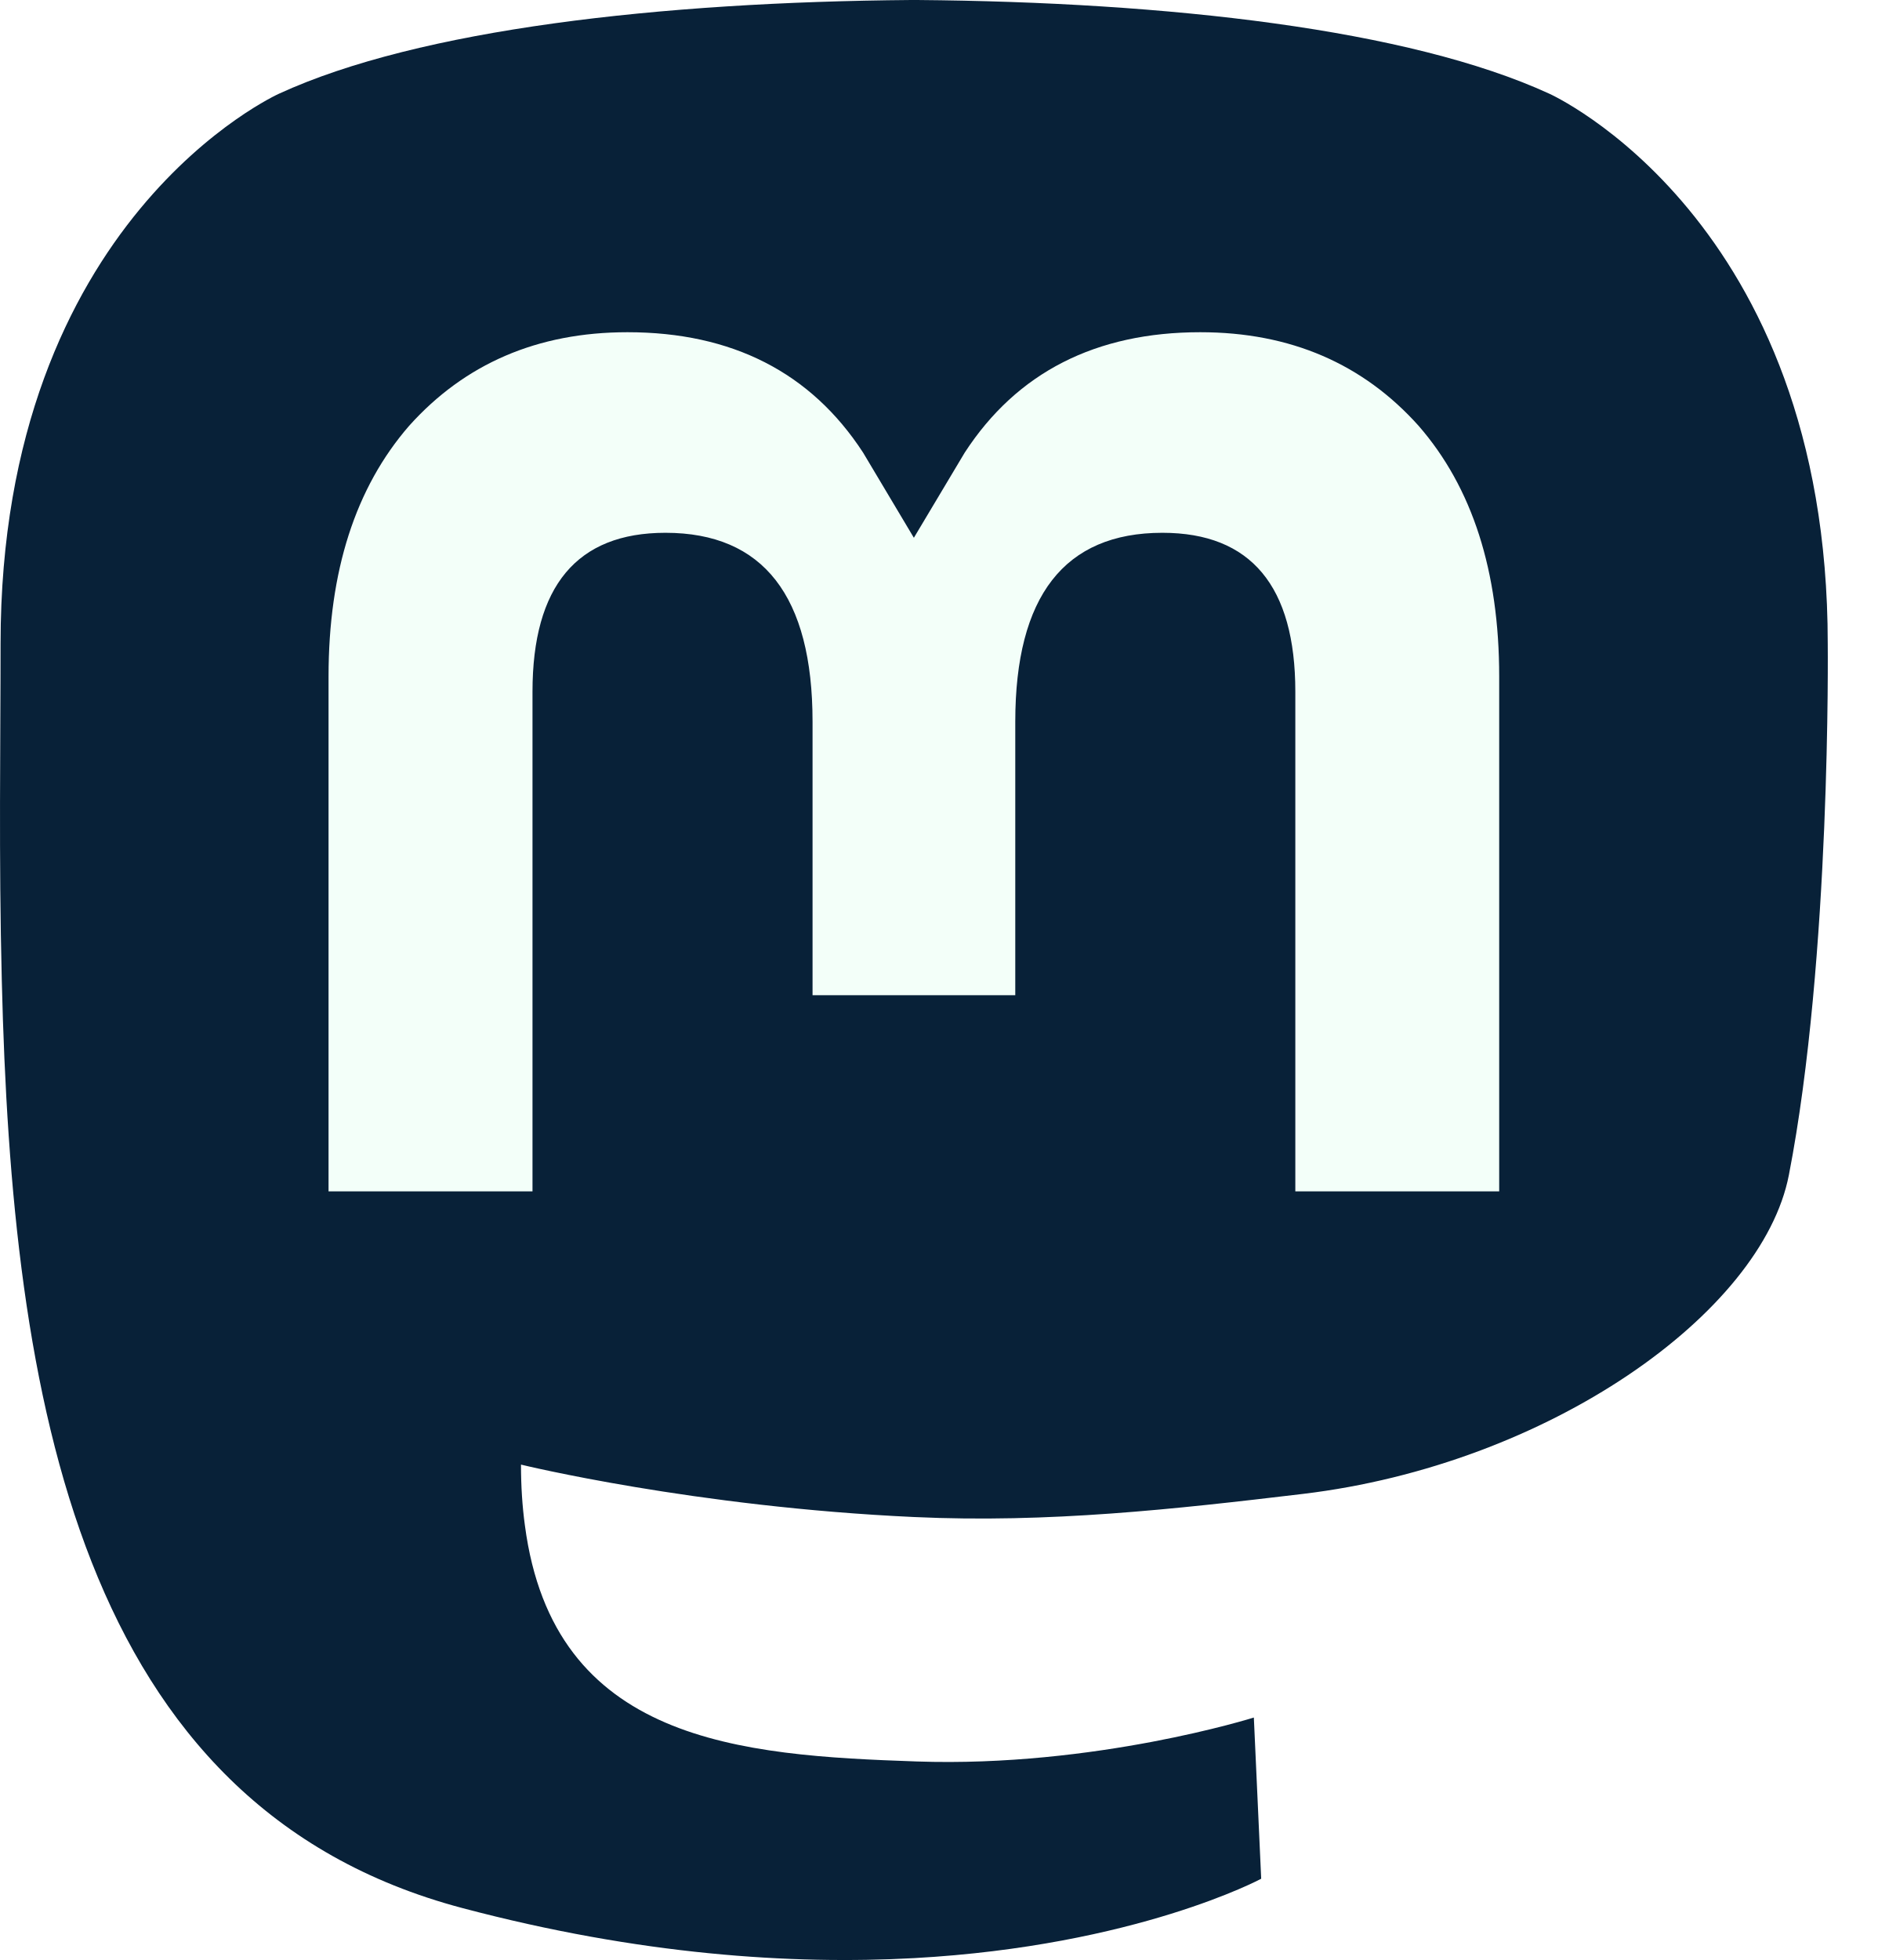
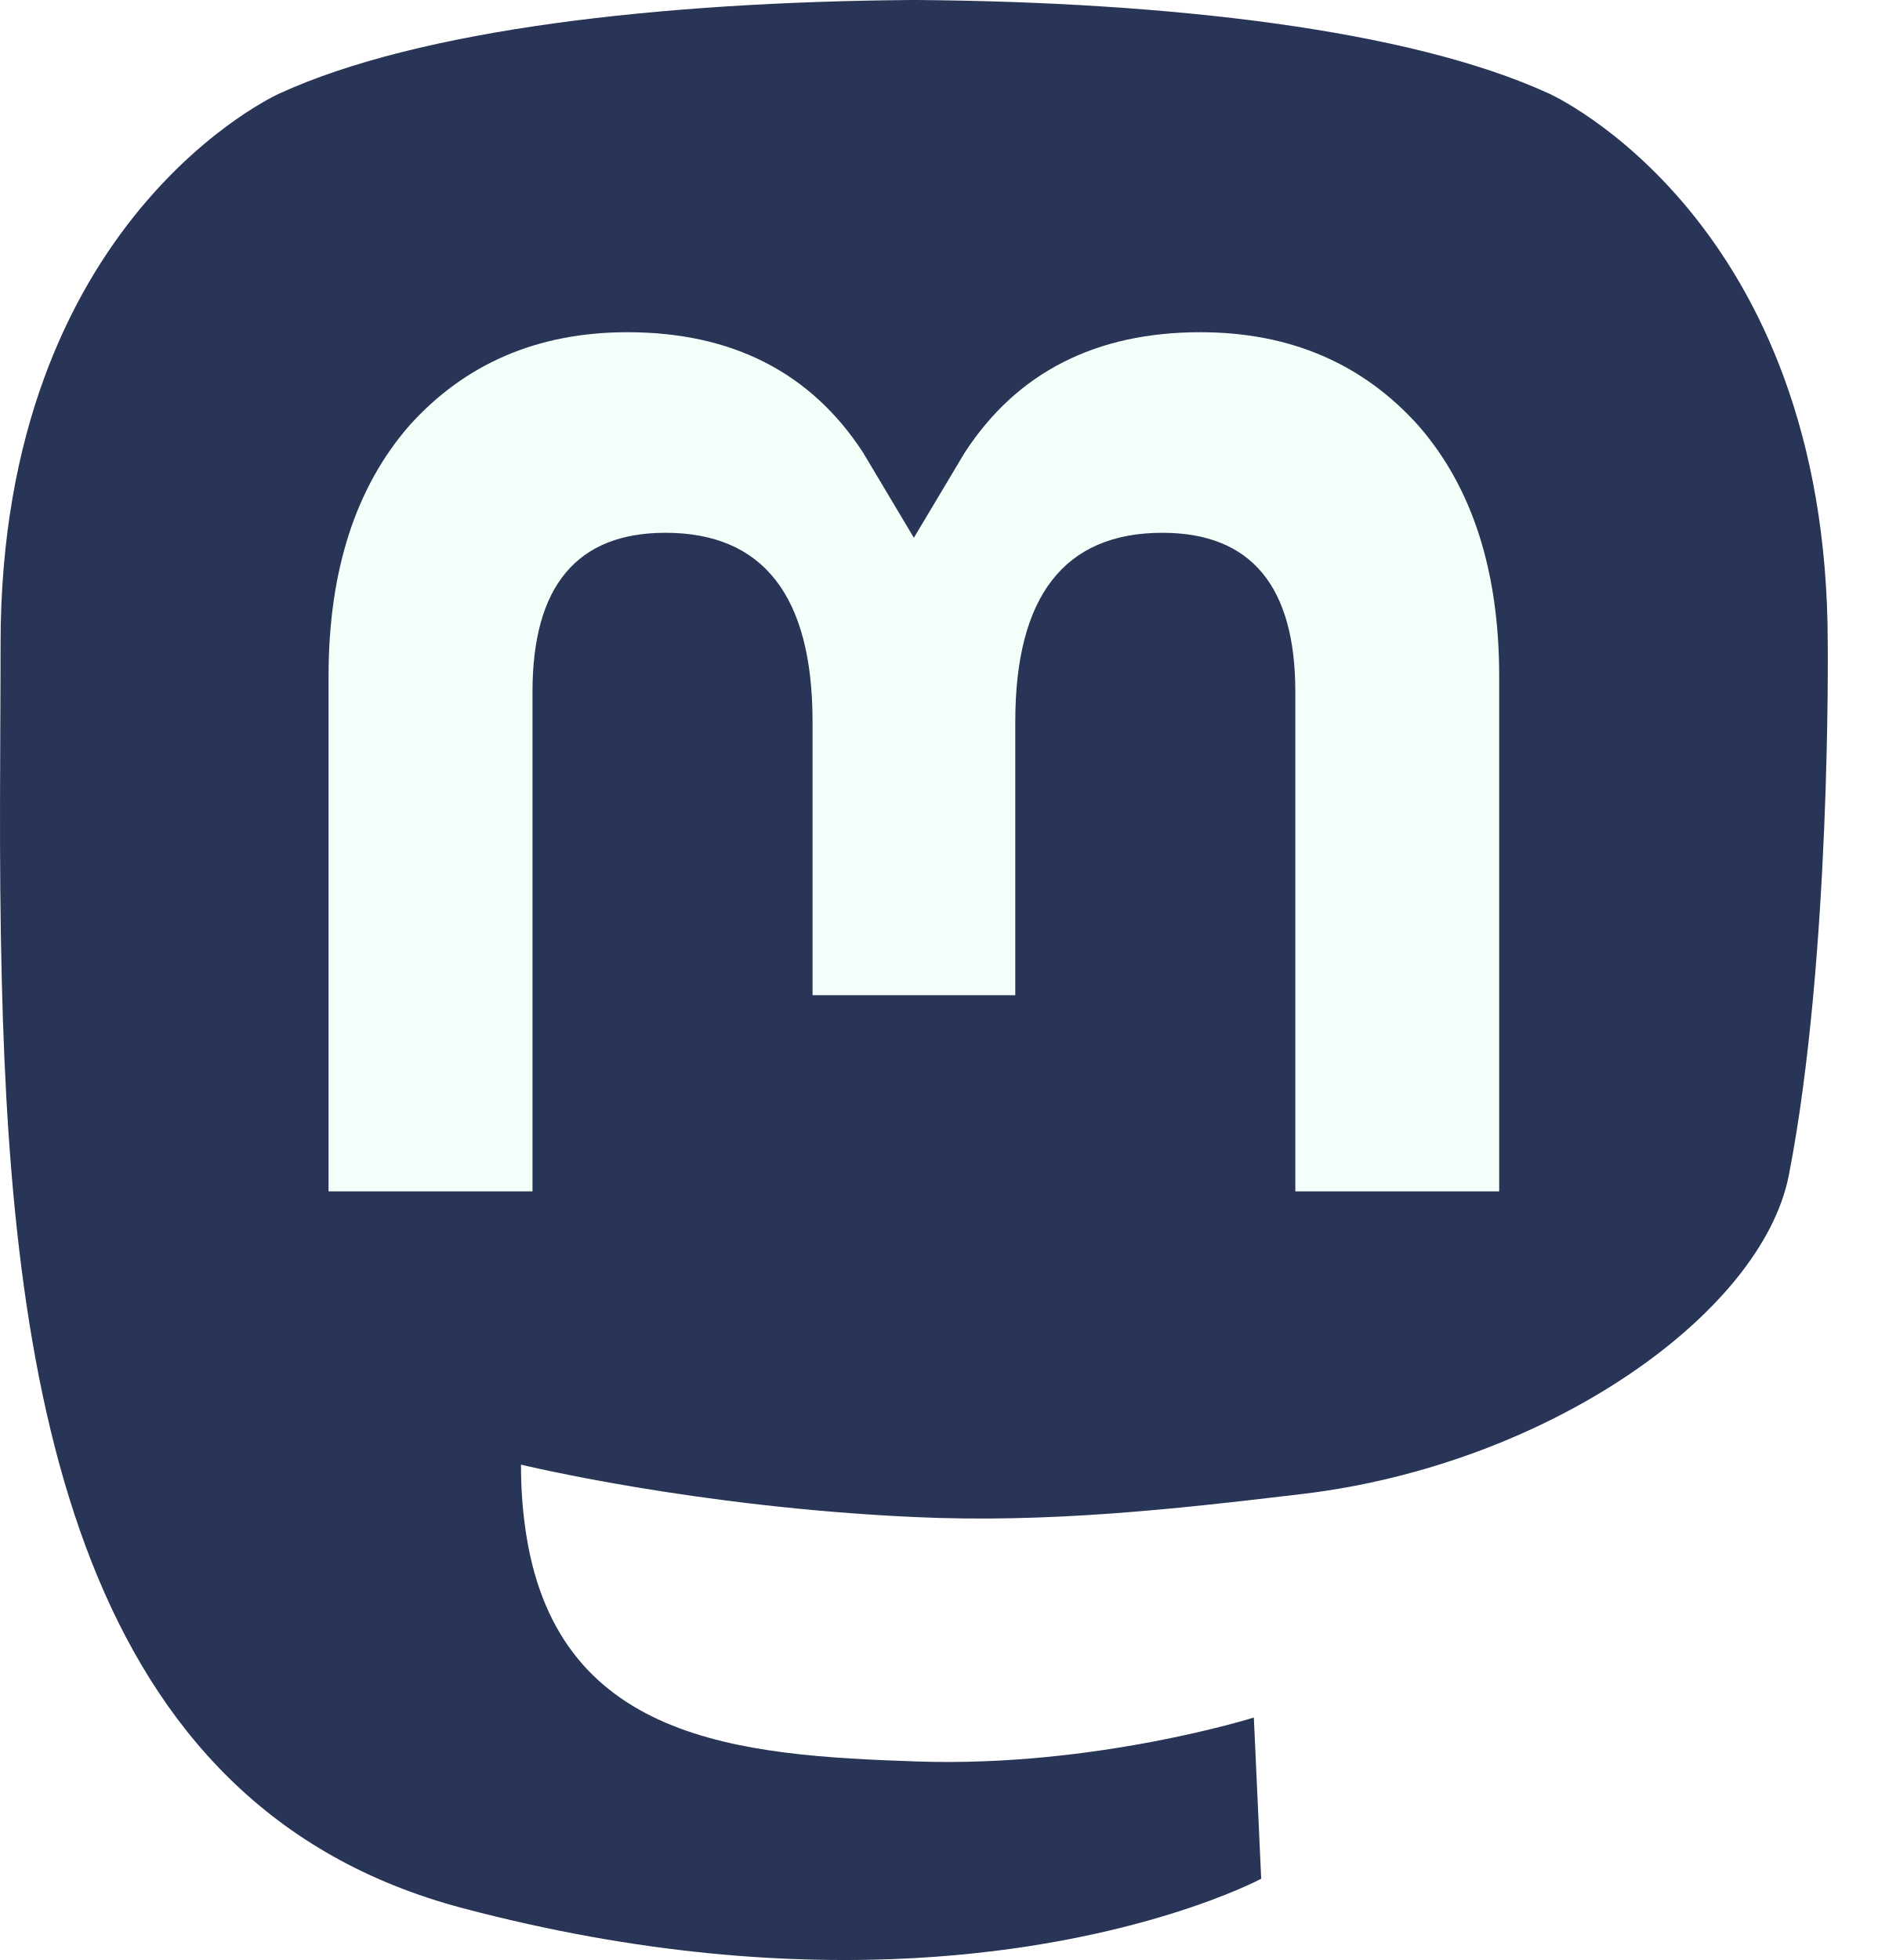
<svg xmlns="http://www.w3.org/2000/svg" width="23" height="24" viewBox="0 0 23 24" fill="none">
-   <path d="M21.91 14.388C21.581 16.081 18.963 17.934 15.956 18.293C14.388 18.48 12.844 18.652 11.197 18.576C8.505 18.453 6.381 17.934 6.381 17.934C6.381 18.196 6.397 18.445 6.429 18.679C6.779 21.336 9.064 21.495 11.228 21.569C13.412 21.644 15.357 21.031 15.357 21.031L15.447 23.005C15.447 23.005 13.919 23.826 11.197 23.977C9.697 24.059 7.833 23.939 5.663 23.364C0.955 22.118 0.145 17.101 0.022 12.009C-0.016 10.497 0.007 9.072 0.007 7.88C0.007 2.673 3.418 1.147 3.418 1.147C5.138 0.357 8.09 0.025 11.158 1.52588e-05H11.233C14.302 0.025 17.255 0.357 18.975 1.147C18.975 1.147 22.386 2.673 22.386 7.88C22.386 7.88 22.429 11.721 21.91 14.388Z" fill="#082138" />
+   <path d="M21.91 14.388C21.581 16.081 18.963 17.934 15.956 18.293C14.388 18.48 12.844 18.652 11.197 18.576C8.505 18.453 6.381 17.934 6.381 17.934C6.381 18.196 6.397 18.445 6.429 18.679C6.779 21.336 9.064 21.495 11.228 21.569C13.412 21.644 15.357 21.031 15.357 21.031L15.447 23.005C15.447 23.005 13.919 23.826 11.197 23.977C9.697 24.059 7.833 23.939 5.663 23.364C0.955 22.118 0.145 17.101 0.022 12.009C-0.016 10.497 0.007 9.072 0.007 7.88C0.007 2.673 3.418 1.147 3.418 1.147C5.138 0.357 8.09 0.025 11.158 1.52588e-05H11.233C14.302 0.025 17.255 0.357 18.975 1.147C18.975 1.147 22.386 2.673 22.386 7.88C22.386 7.88 22.429 11.721 21.91 14.388Z" fill="#283556" />
  <path d="M18.362 8.283V14.588H15.865V8.469C15.865 7.179 15.322 6.524 14.237 6.524C13.036 6.524 12.435 7.301 12.435 8.837V12.186H9.952V8.837C9.952 7.301 9.35 6.524 8.15 6.524C7.065 6.524 6.522 7.179 6.522 8.469V14.588H4.024V8.283C4.024 6.995 4.353 5.971 5.011 5.214C5.691 4.456 6.581 4.068 7.685 4.068C8.964 4.068 9.931 4.559 10.571 5.542L11.193 6.585L11.816 5.542C12.455 4.559 13.423 4.068 14.701 4.068C15.806 4.068 16.696 4.456 17.375 5.214C18.034 5.971 18.362 6.995 18.362 8.283Z" fill="#f3fff9" />
</svg>
